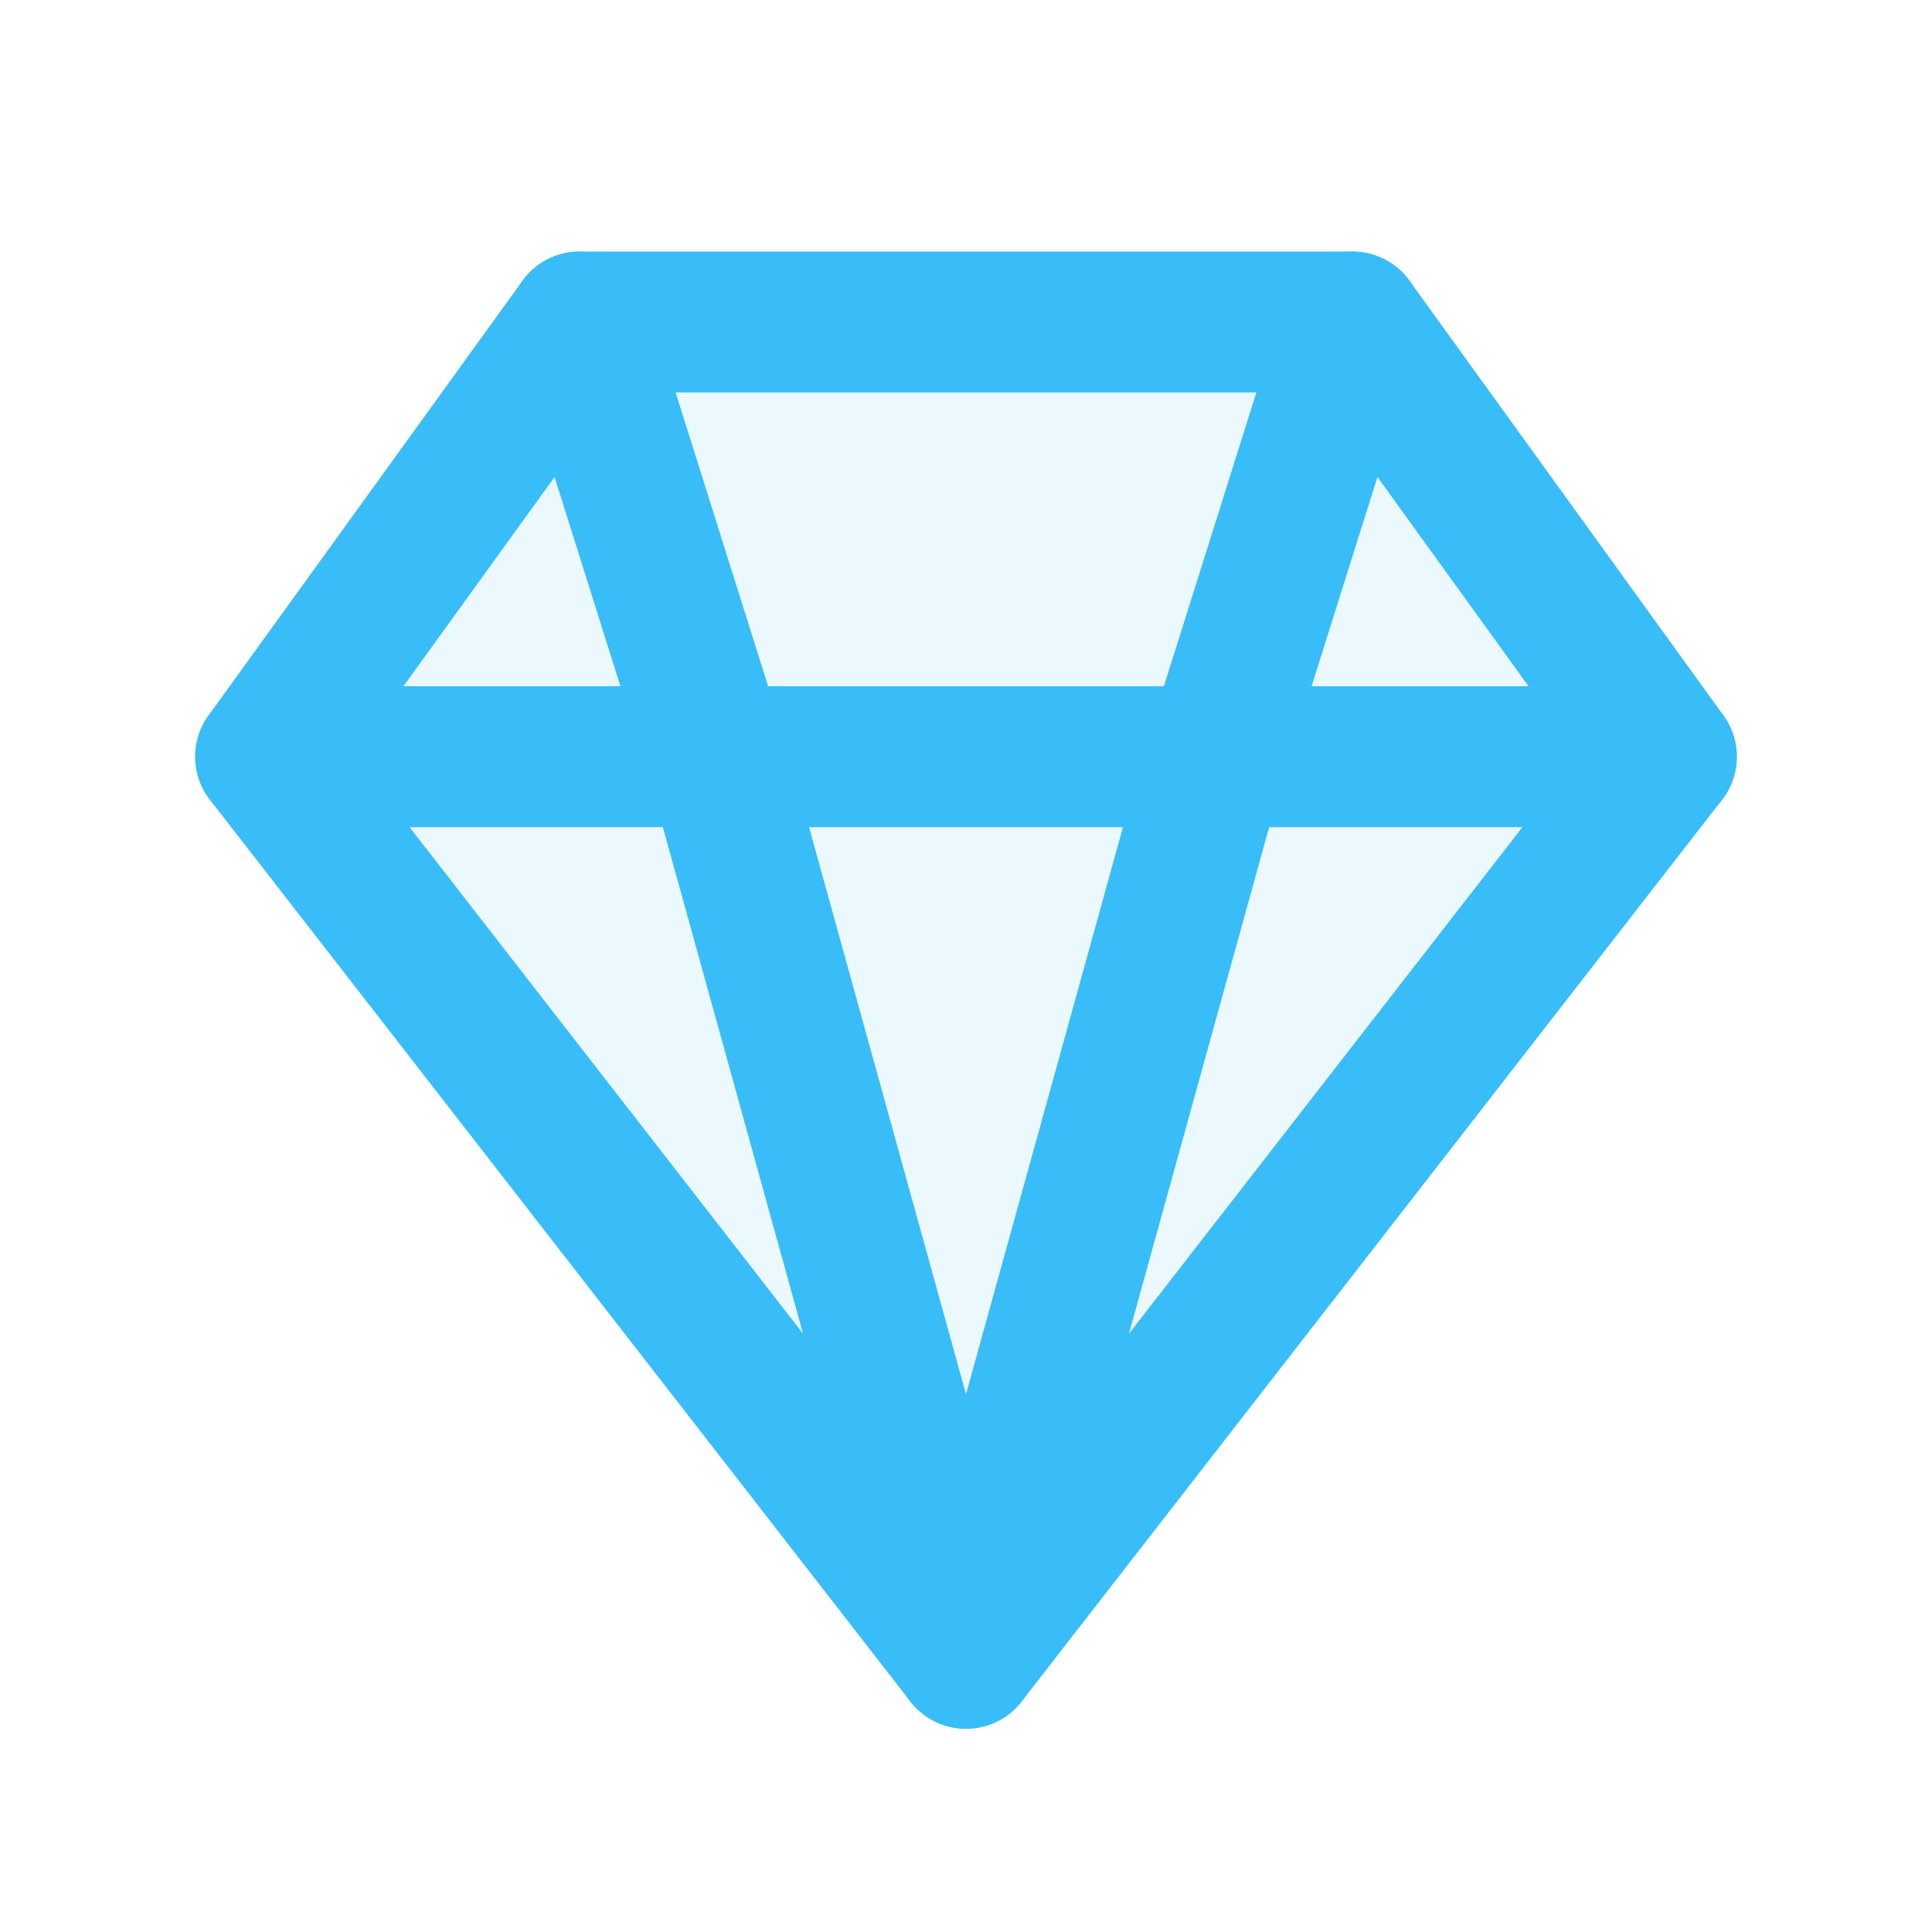
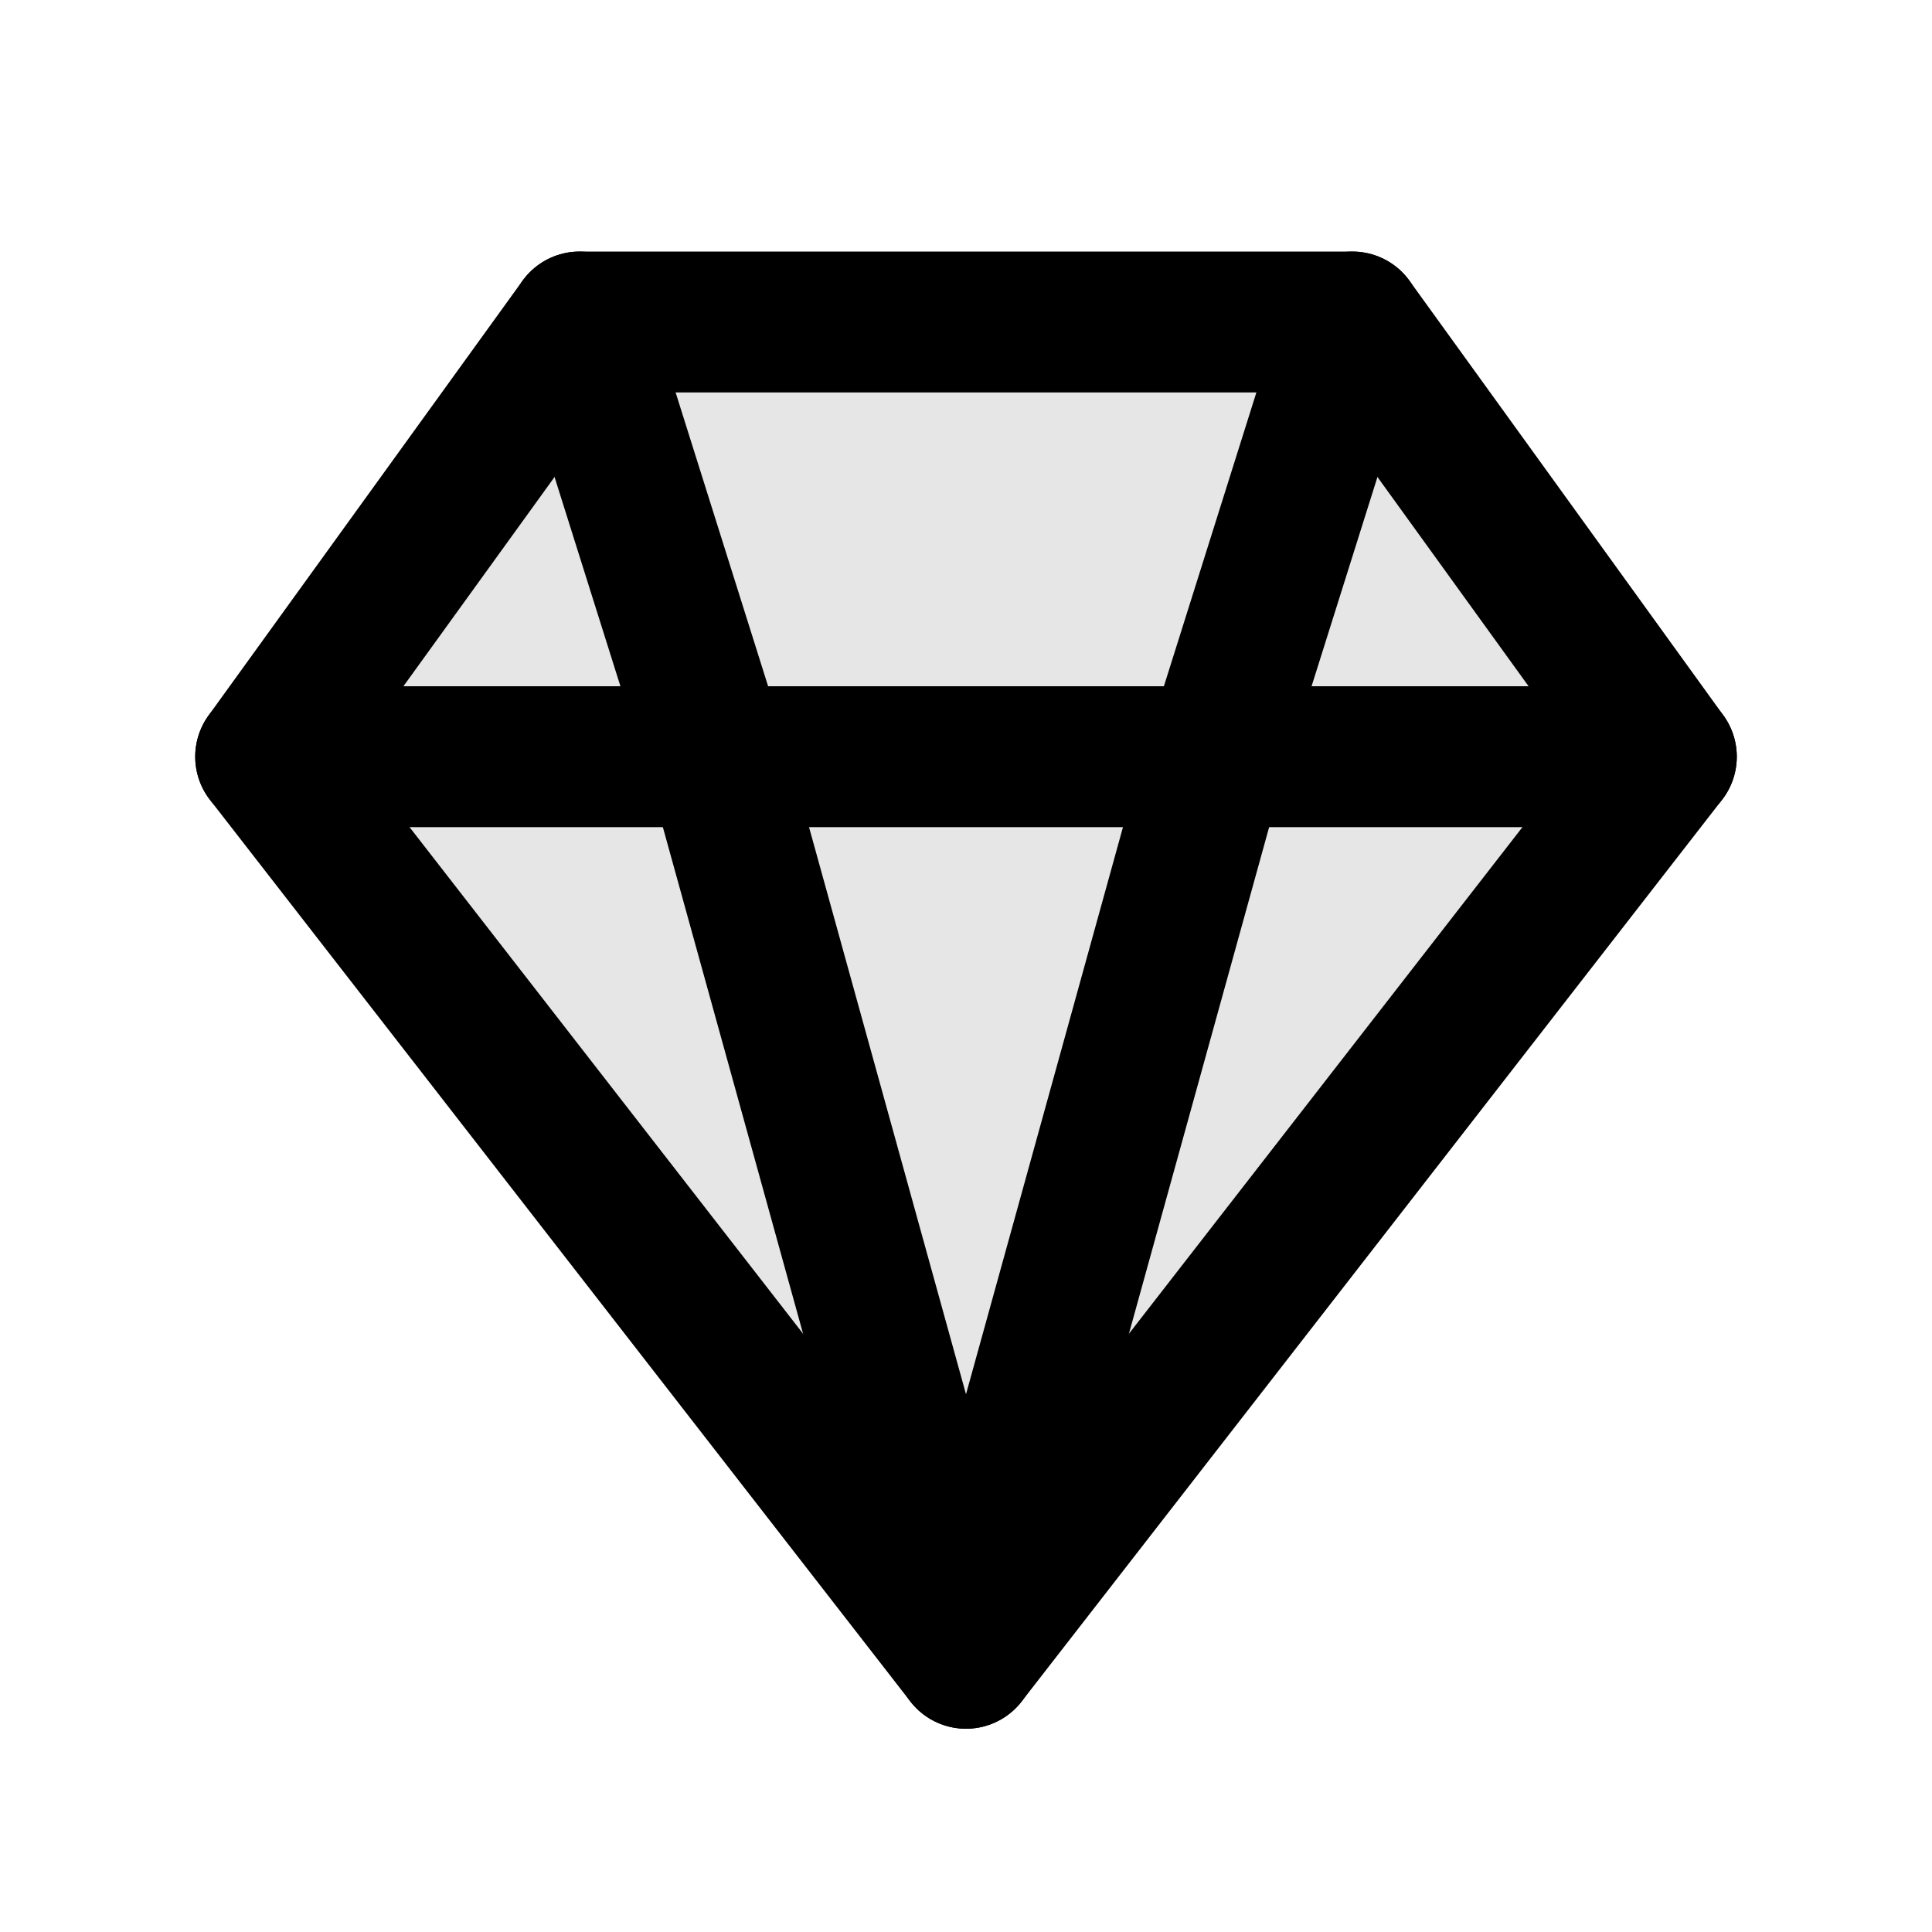
- <svg xmlns="http://www.w3.org/2000/svg" viewBox="0 0 24 24" fill="none" stroke="#38bdf8" stroke-width="1.75" stroke-linecap="round" stroke-linejoin="round">
-   <path d="M7.2 4h9.6l3.9 5.4L12 20.6 3.3 9.4Z" fill="#38bdf8" fill-opacity=".1" />
+ <svg xmlns="http://www.w3.org/2000/svg" viewBox="0 0 24 24" fill="none" stroke="currentColor" stroke-width="1.75" stroke-linecap="round" stroke-linejoin="round">
+   <path d="M7.2 4h9.6l3.9 5.4L12 20.6 3.3 9.4Z" fill="currentColor" fill-opacity=".1" />
  <path d="M3.3 9.4h17.4" />
  <path d="M7.2 4l1.7 5.4L12 20.6l3.1-11.2L16.8 4" />
</svg>
